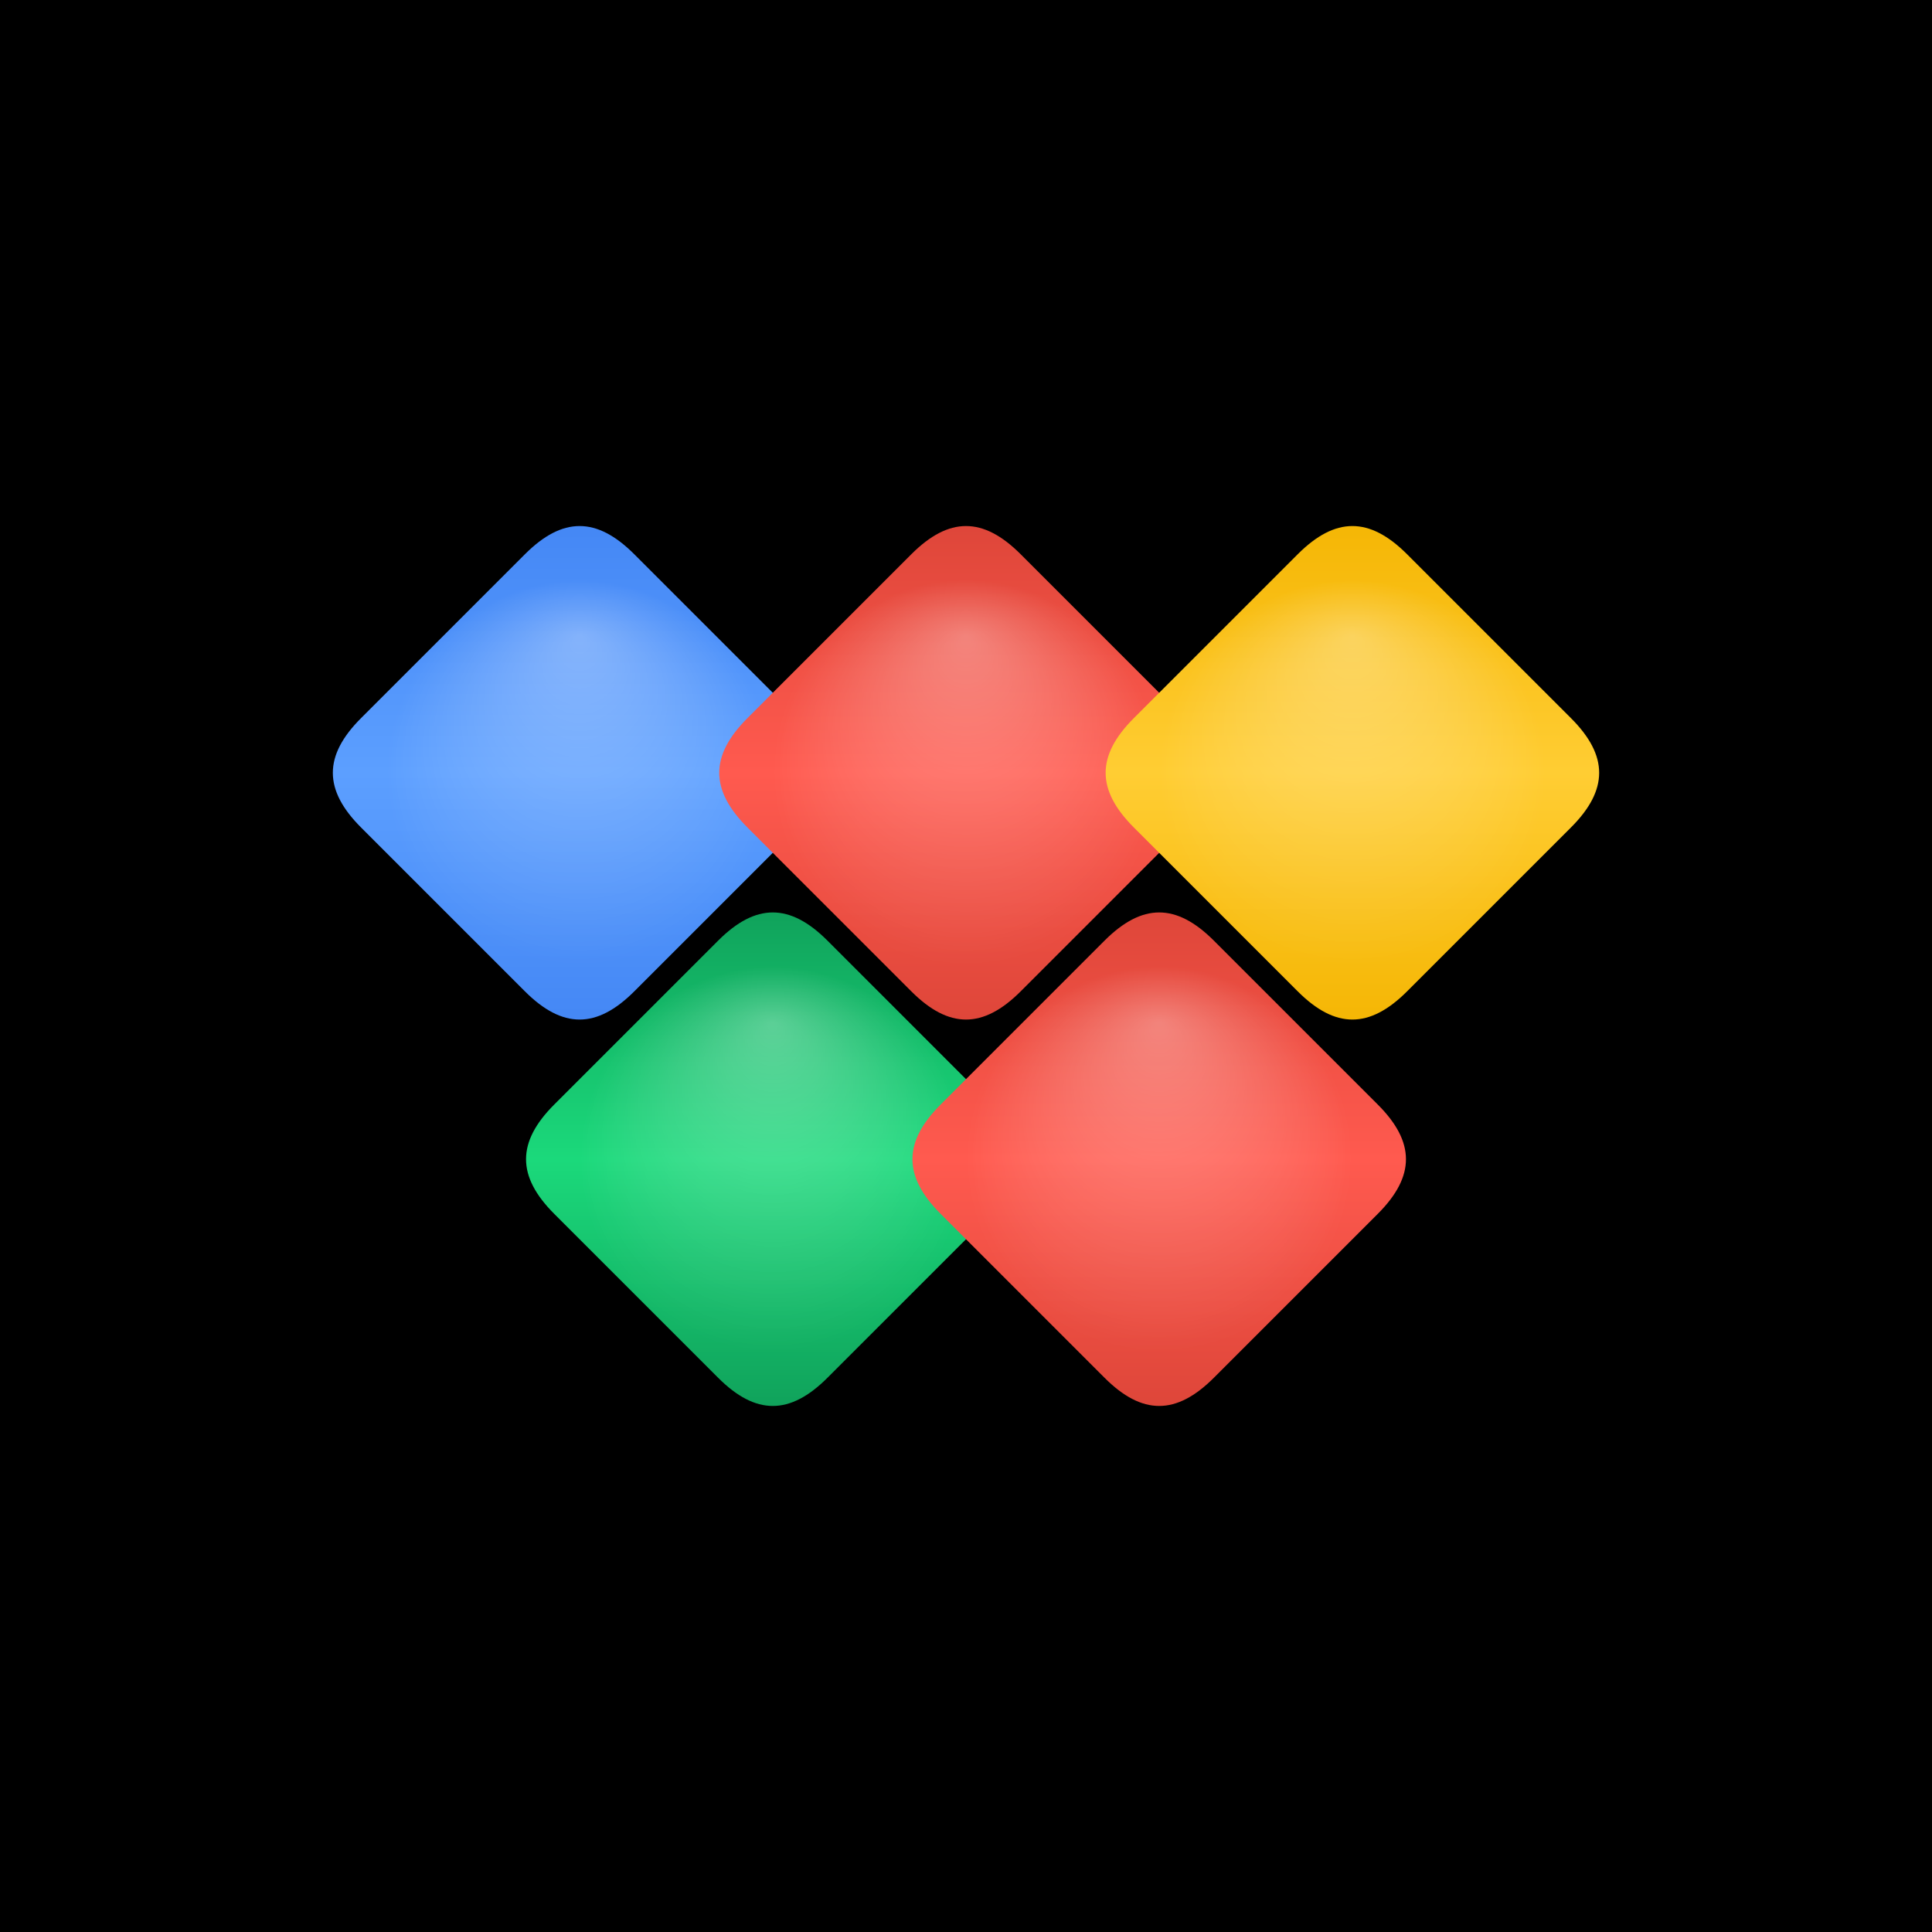
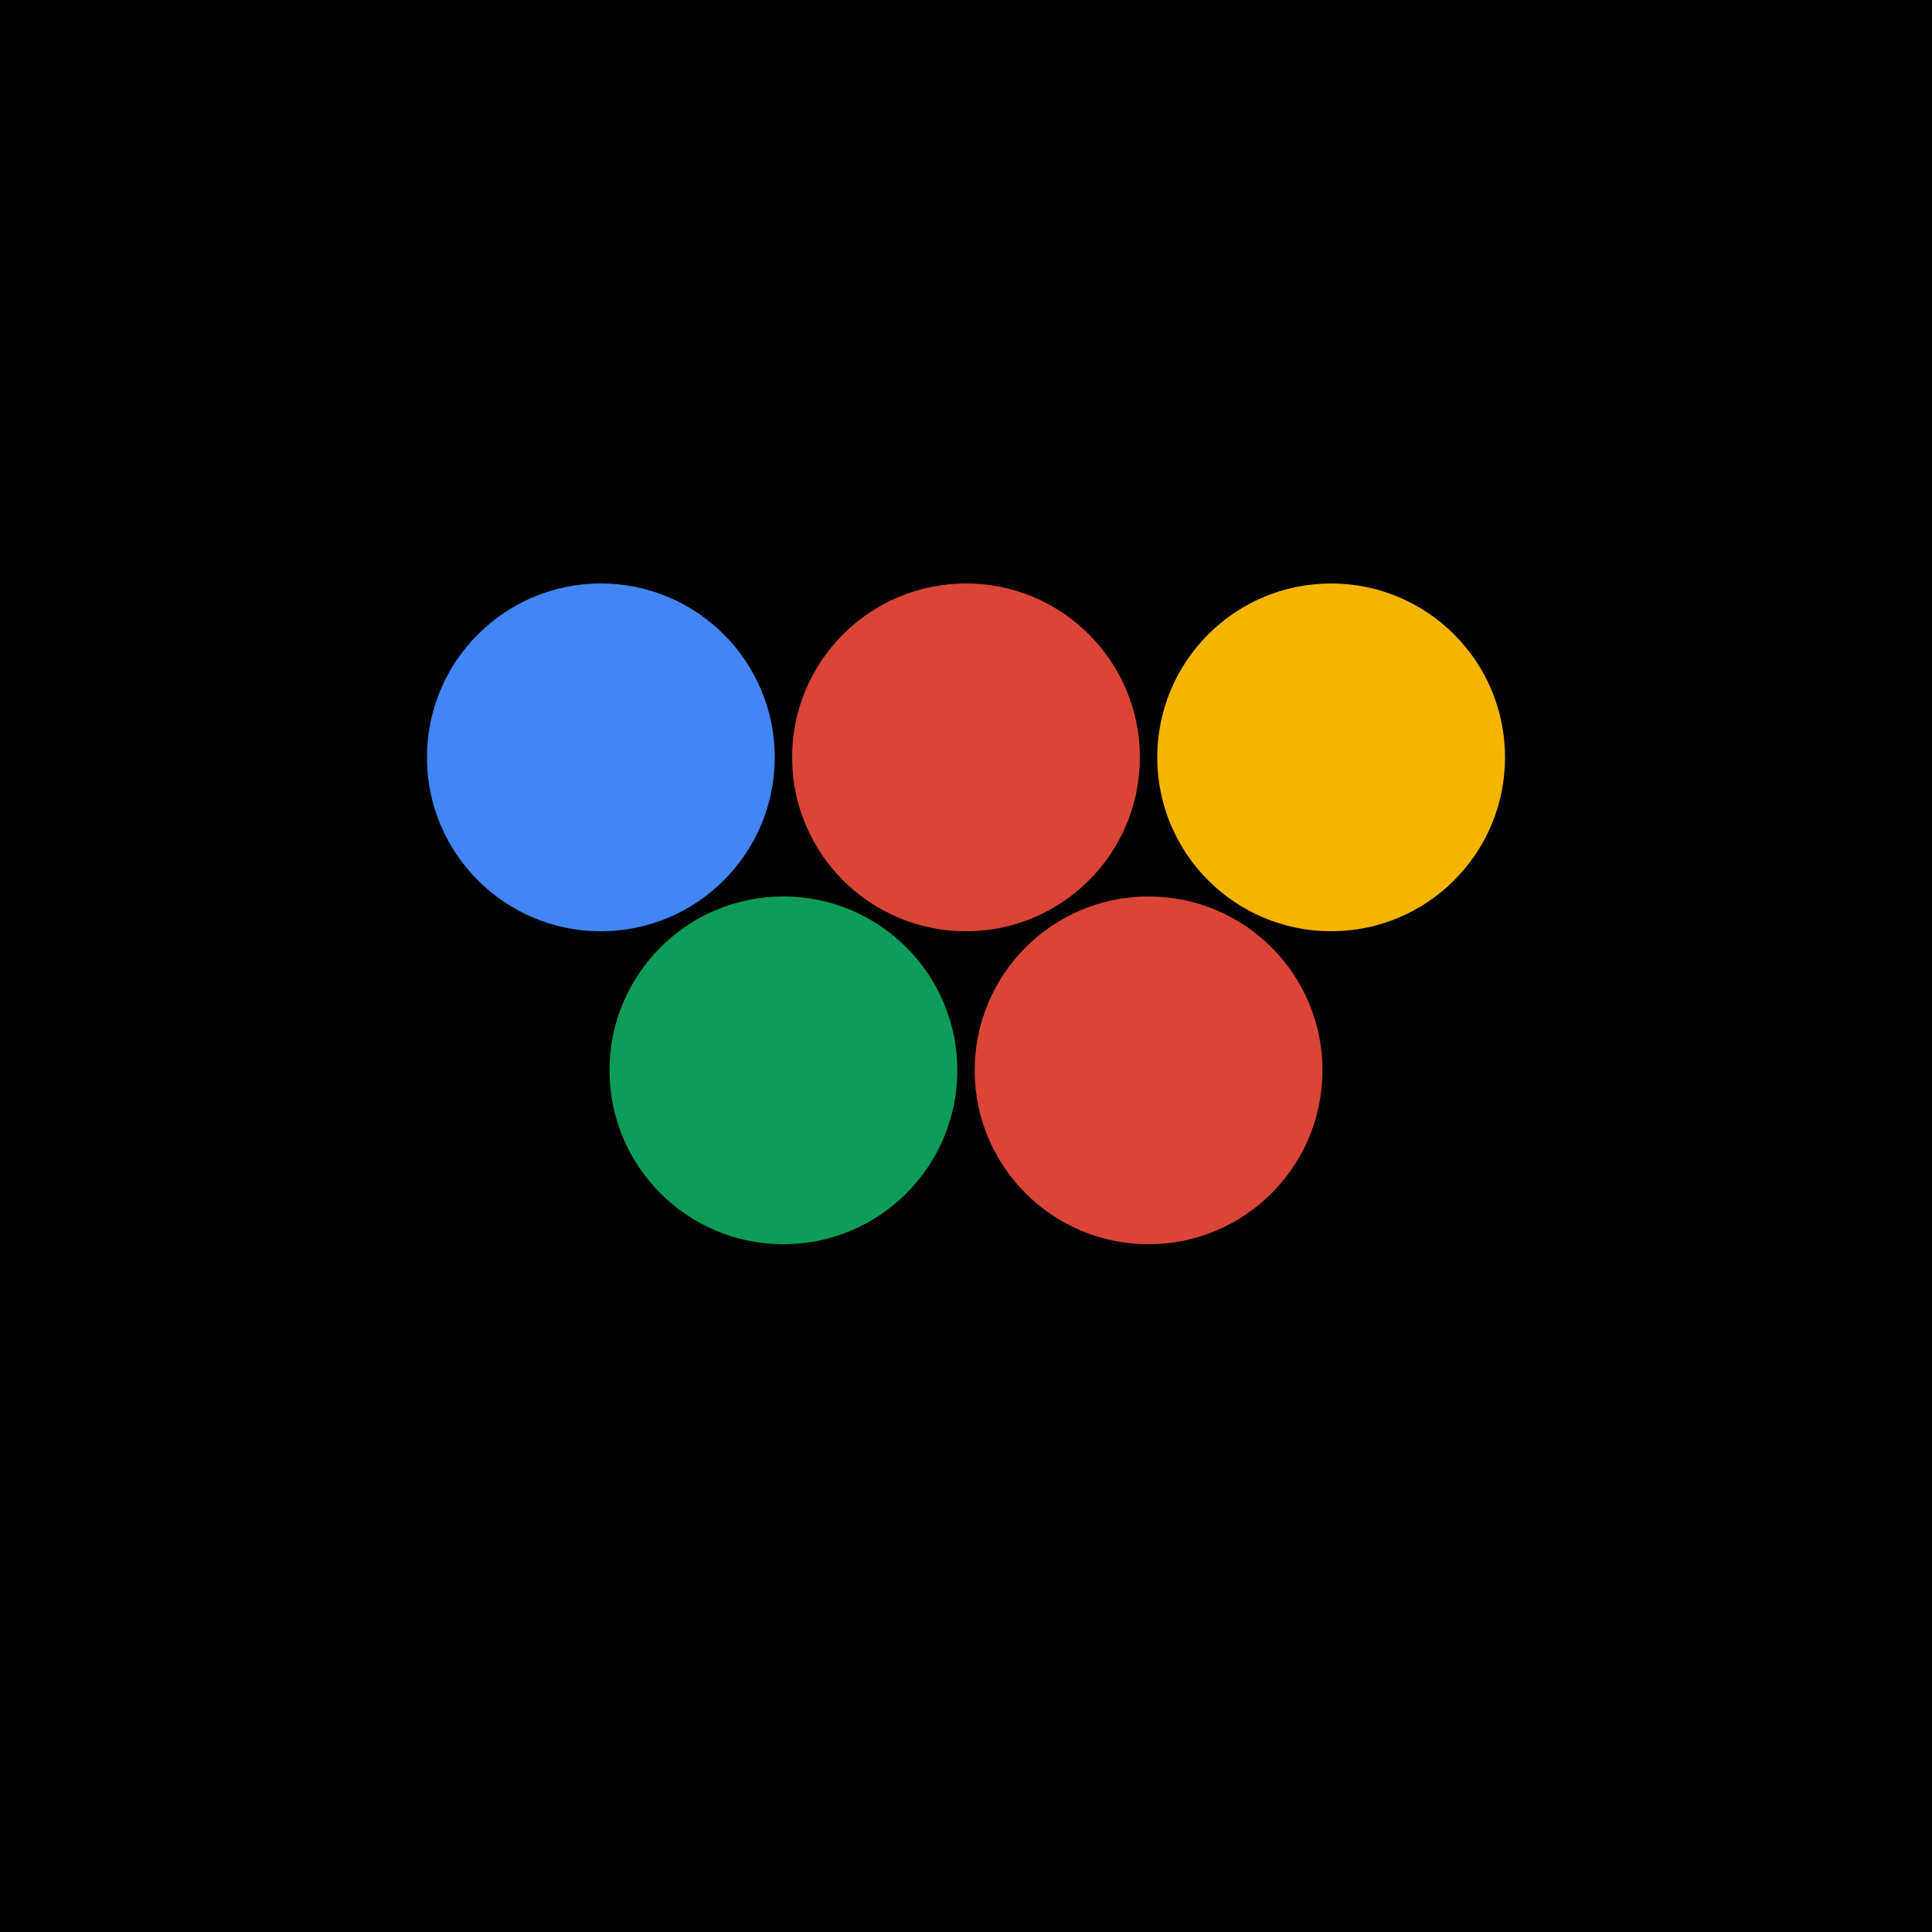
<svg xmlns="http://www.w3.org/2000/svg" width="200" height="200" viewBox="0 0 200 200">
  <defs>
-     <linearGradient id="blueGradient" x1="0%" y1="0%" x2="100%" y2="100%">
-       <stop offset="0%" style="stop-color:#4285F4;stop-opacity:1" />
-       <stop offset="50%" style="stop-color:#5C9FFF;stop-opacity:1" />
-       <stop offset="100%" style="stop-color:#4285F4;stop-opacity:1" />
-     </linearGradient>
-     <linearGradient id="redGradient" x1="0%" y1="0%" x2="100%" y2="100%">
-       <stop offset="0%" style="stop-color:#DB4437;stop-opacity:1" />
-       <stop offset="50%" style="stop-color:#FF5A4F;stop-opacity:1" />
-       <stop offset="100%" style="stop-color:#DB4437;stop-opacity:1" />
-     </linearGradient>
-     <linearGradient id="yellowGradient" x1="0%" y1="0%" x2="100%" y2="100%">
-       <stop offset="0%" style="stop-color:#F4B400;stop-opacity:1" />
-       <stop offset="50%" style="stop-color:#FFCD33;stop-opacity:1" />
-       <stop offset="100%" style="stop-color:#F4B400;stop-opacity:1" />
-     </linearGradient>
-     <linearGradient id="greenGradient" x1="0%" y1="0%" x2="100%" y2="100%">
-       <stop offset="0%" style="stop-color:#0F9D58;stop-opacity:1" />
-       <stop offset="50%" style="stop-color:#1BD97B;stop-opacity:1" />
-       <stop offset="100%" style="stop-color:#0F9D58;stop-opacity:1" />
-     </linearGradient>
-     <radialGradient id="shineEffect" cx="50%" cy="50%" r="50%" fx="25%" fy="25%">
-       <stop offset="0%" style="stop-color:white;stop-opacity:0.3" />
-       <stop offset="100%" style="stop-color:white;stop-opacity:0" />
-     </radialGradient>
+     <filter id="shadow" x="-20%" y="-20%" width="140%" height="140%">
+       <feDropShadow dx="0" dy="1" stdDeviation="0.5" flood-opacity="0.2" />
+     </filter>
  </defs>
  <rect width="200" height="200" fill="#000000" />
-   <g transform="translate(60,80) rotate(45)">
-     <path d="M-20,-12                  C-20,-17.5 -17.5,-20 -12,-20                  L12,-20                  C17.5,-20 20,-17.5 20,-12                  L20,12                  C20,17.5 17.5,20 12,20                  L-12,20                  C-17.5,20 -20,17.5 -20,12                  Z" fill="url(#blueGradient)" />
-     <path d="M-20,-12                  C-20,-17.5 -17.5,-20 -12,-20                  L12,-20                  C17.5,-20 20,-17.5 20,-12                  L20,12                  C20,17.5 17.5,20 12,20                  L-12,20                  C-17.5,20 -20,17.5 -20,12                  Z" fill="url(#shineEffect)" />
-   </g>
-   <g transform="translate(100,80) rotate(45)">
-     <path d="M-20,-12                  C-20,-17.5 -17.5,-20 -12,-20                  L12,-20                  C17.5,-20 20,-17.5 20,-12                  L20,12                  C20,17.5 17.5,20 12,20                  L-12,20                  C-17.5,20 -20,17.5 -20,12                  Z" fill="url(#redGradient)" />
-     <path d="M-20,-12                  C-20,-17.5 -17.5,-20 -12,-20                  L12,-20                  C17.5,-20 20,-17.5 20,-12                  L20,12                  C20,17.5 17.5,20 12,20                  L-12,20                  C-17.5,20 -20,17.5 -20,12                  Z" fill="url(#shineEffect)" />
-   </g>
-   <g transform="translate(140,80) rotate(45)">
-     <path d="M-20,-12                  C-20,-17.5 -17.5,-20 -12,-20                  L12,-20                  C17.5,-20 20,-17.5 20,-12                  L20,12                  C20,17.5 17.5,20 12,20                  L-12,20                  C-17.5,20 -20,17.5 -20,12                  Z" fill="url(#yellowGradient)" />
-     <path d="M-20,-12                  C-20,-17.5 -17.5,-20 -12,-20                  L12,-20                  C17.5,-20 20,-17.5 20,-12                  L20,12                  C20,17.5 17.5,20 12,20                  L-12,20                  C-17.5,20 -20,17.5 -20,12                  Z" fill="url(#shineEffect)" />
-   </g>
-   <g transform="translate(80,120) rotate(45)">
-     <path d="M-20,-12                  C-20,-17.5 -17.5,-20 -12,-20                  L12,-20                  C17.5,-20 20,-17.5 20,-12                  L20,12                  C20,17.5 17.5,20 12,20                  L-12,20                  C-17.5,20 -20,17.5 -20,12                  Z" fill="url(#greenGradient)" />
-     <path d="M-20,-12                  C-20,-17.5 -17.5,-20 -12,-20                  L12,-20                  C17.5,-20 20,-17.5 20,-12                  L20,12                  C20,17.5 17.5,20 12,20                  L-12,20                  C-17.5,20 -20,17.5 -20,12                  Z" fill="url(#shineEffect)" />
-   </g>
-   <g transform="translate(120,120) rotate(45)">
-     <path d="M-20,-12                  C-20,-17.5 -17.5,-20 -12,-20                  L12,-20                  C17.5,-20 20,-17.5 20,-12                  L20,12                  C20,17.5 17.5,20 12,20                  L-12,20                  C-17.5,20 -20,17.5 -20,12                  Z" fill="url(#redGradient)" />
-     <path d="M-20,-12                  C-20,-17.5 -17.5,-20 -12,-20                  L12,-20                  C17.5,-20 20,-17.5 20,-12                  L20,12                  C20,17.5 17.5,20 12,20                  L-12,20                  C-17.5,20 -20,17.5 -20,12                  Z" fill="url(#shineEffect)" />
+   <g transform="translate(100,100) scale(0.9)">
+     <g transform="translate(-42,-24)">
+       <circle r="20" fill="#4285F4" filter="url(#shadow)" />
+     </g>
+     <g transform="translate(0,-24)">
+       <circle r="20" fill="#DB4437" filter="url(#shadow)" />
+     </g>
+     <g transform="translate(42,-24)">
+       <circle r="20" fill="#F4B400" filter="url(#shadow)" />
+     </g>
+     <g transform="translate(-21,12)">
+       <circle r="20" fill="#0F9D58" filter="url(#shadow)" />
+     </g>
+     <g transform="translate(21,12)">
+       <circle r="20" fill="#DB4437" filter="url(#shadow)" />
+     </g>
  </g>
</svg>
